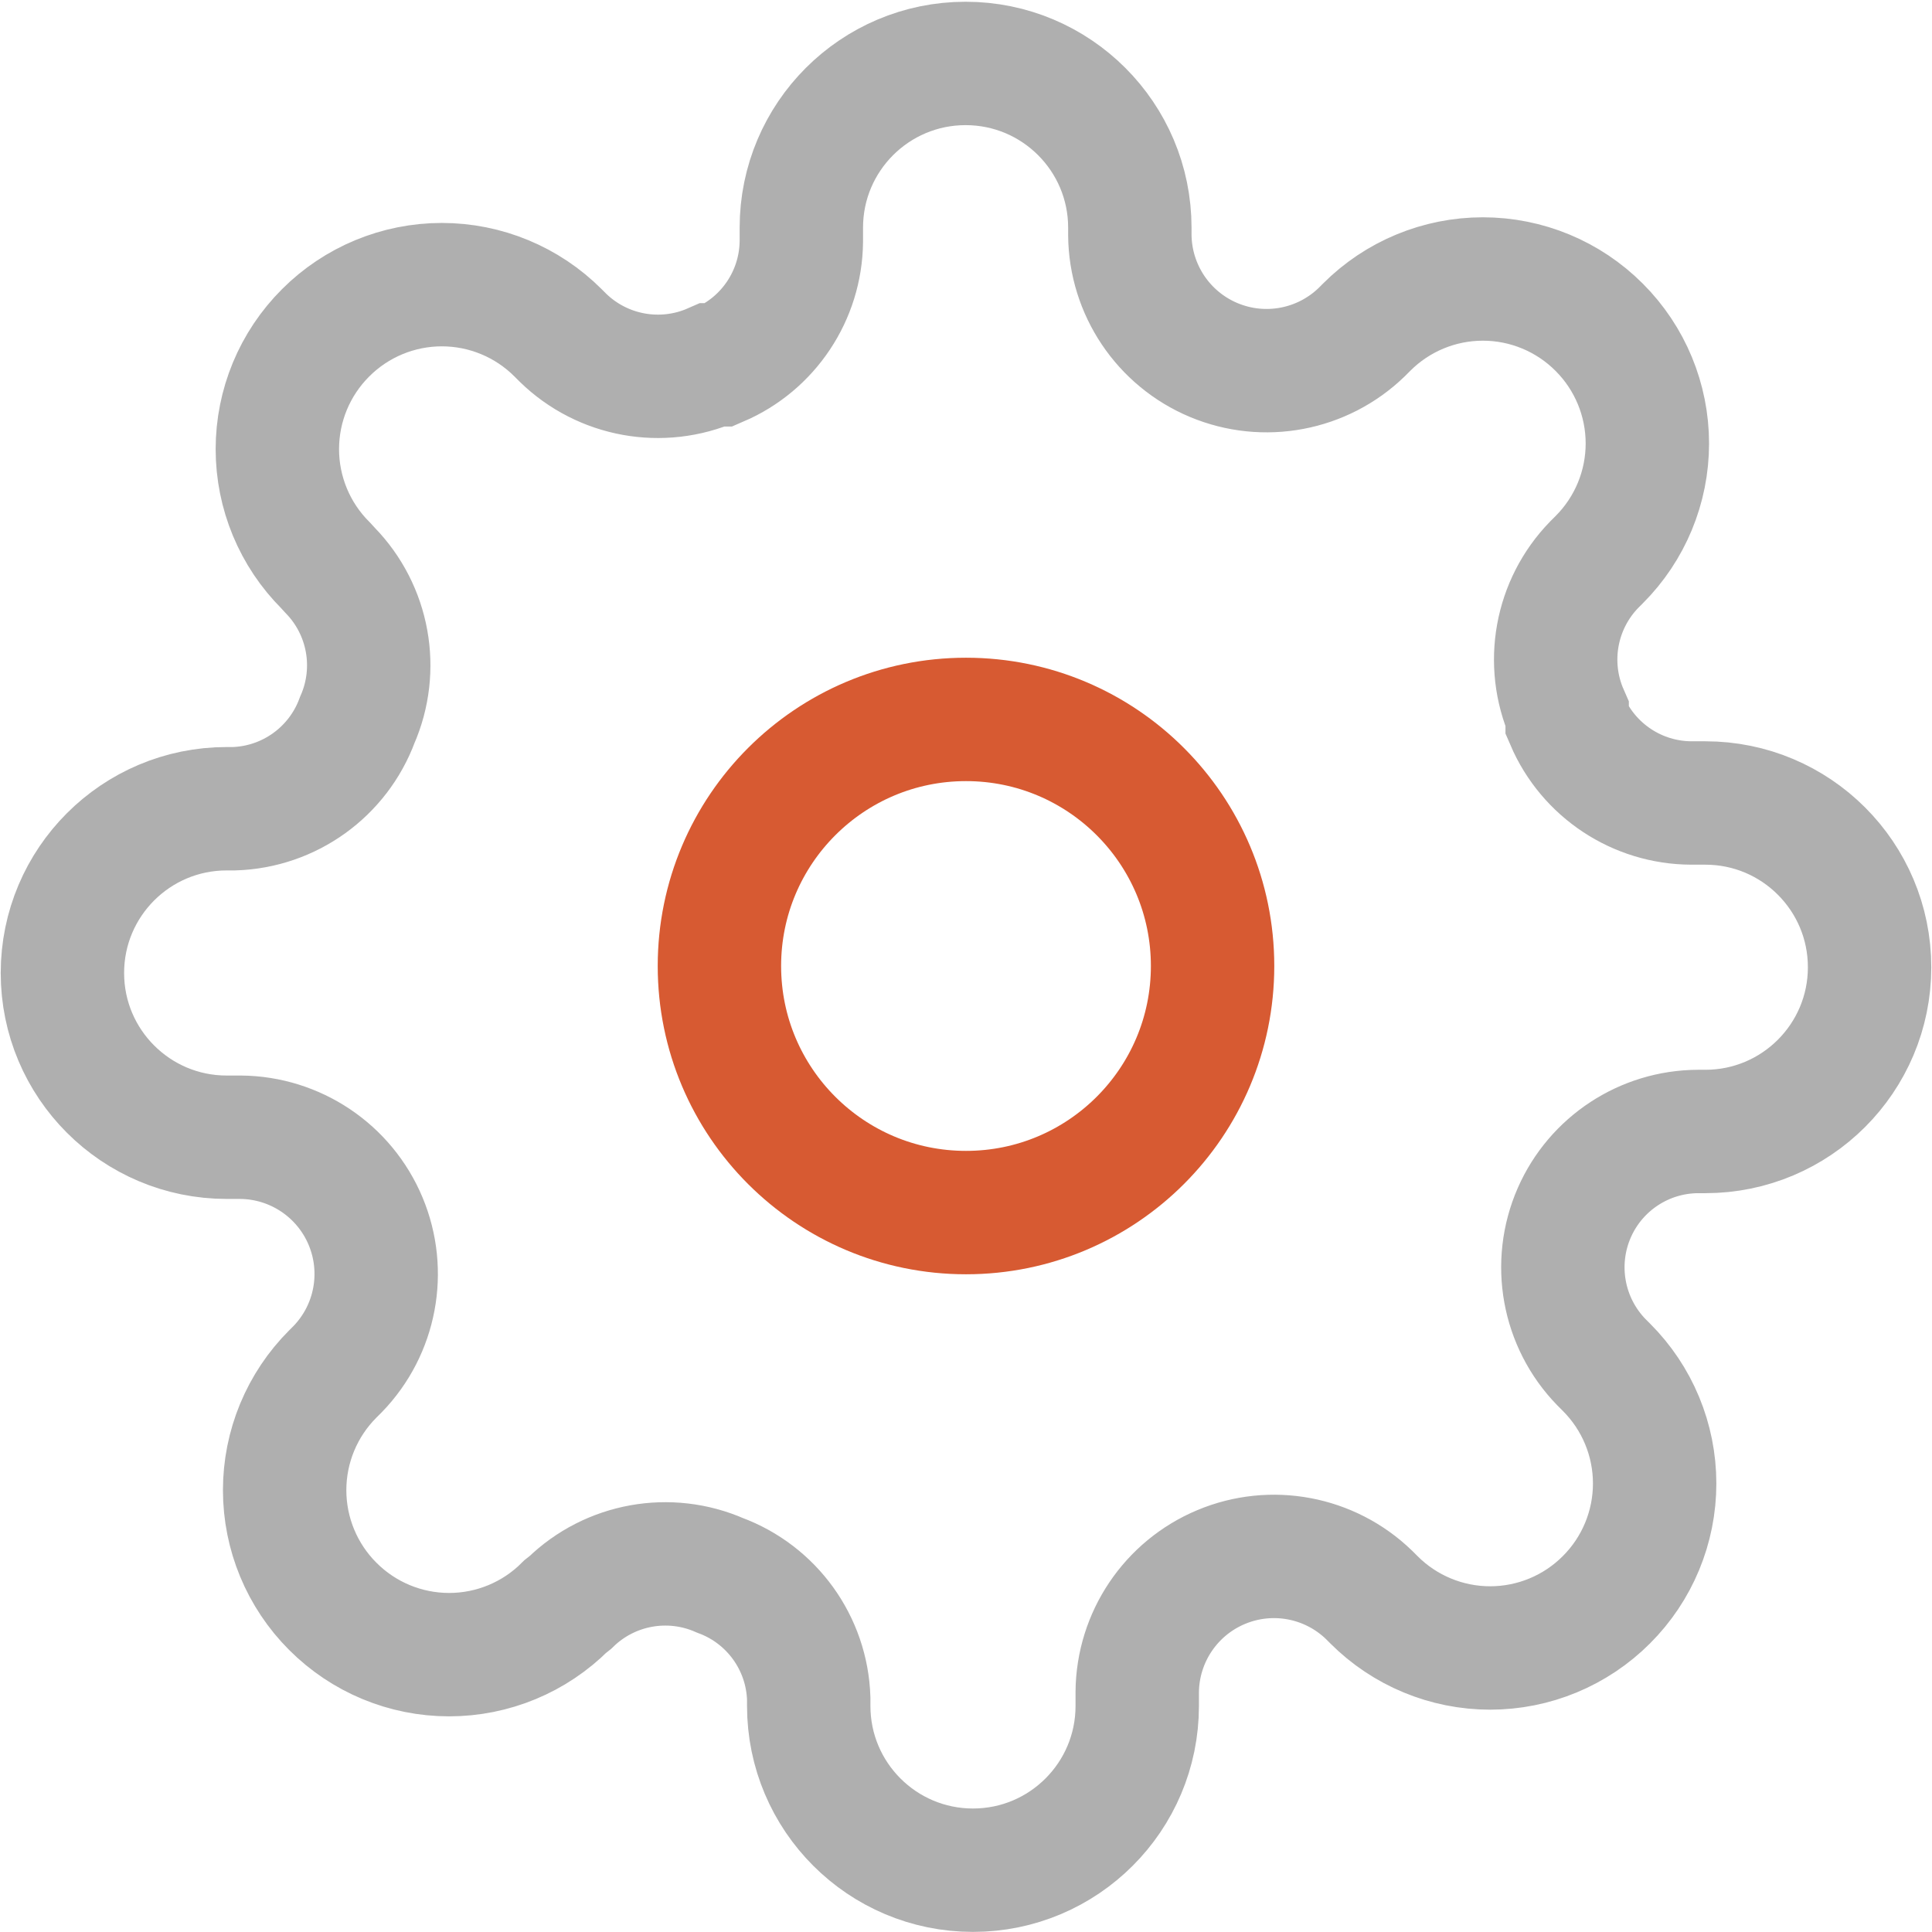
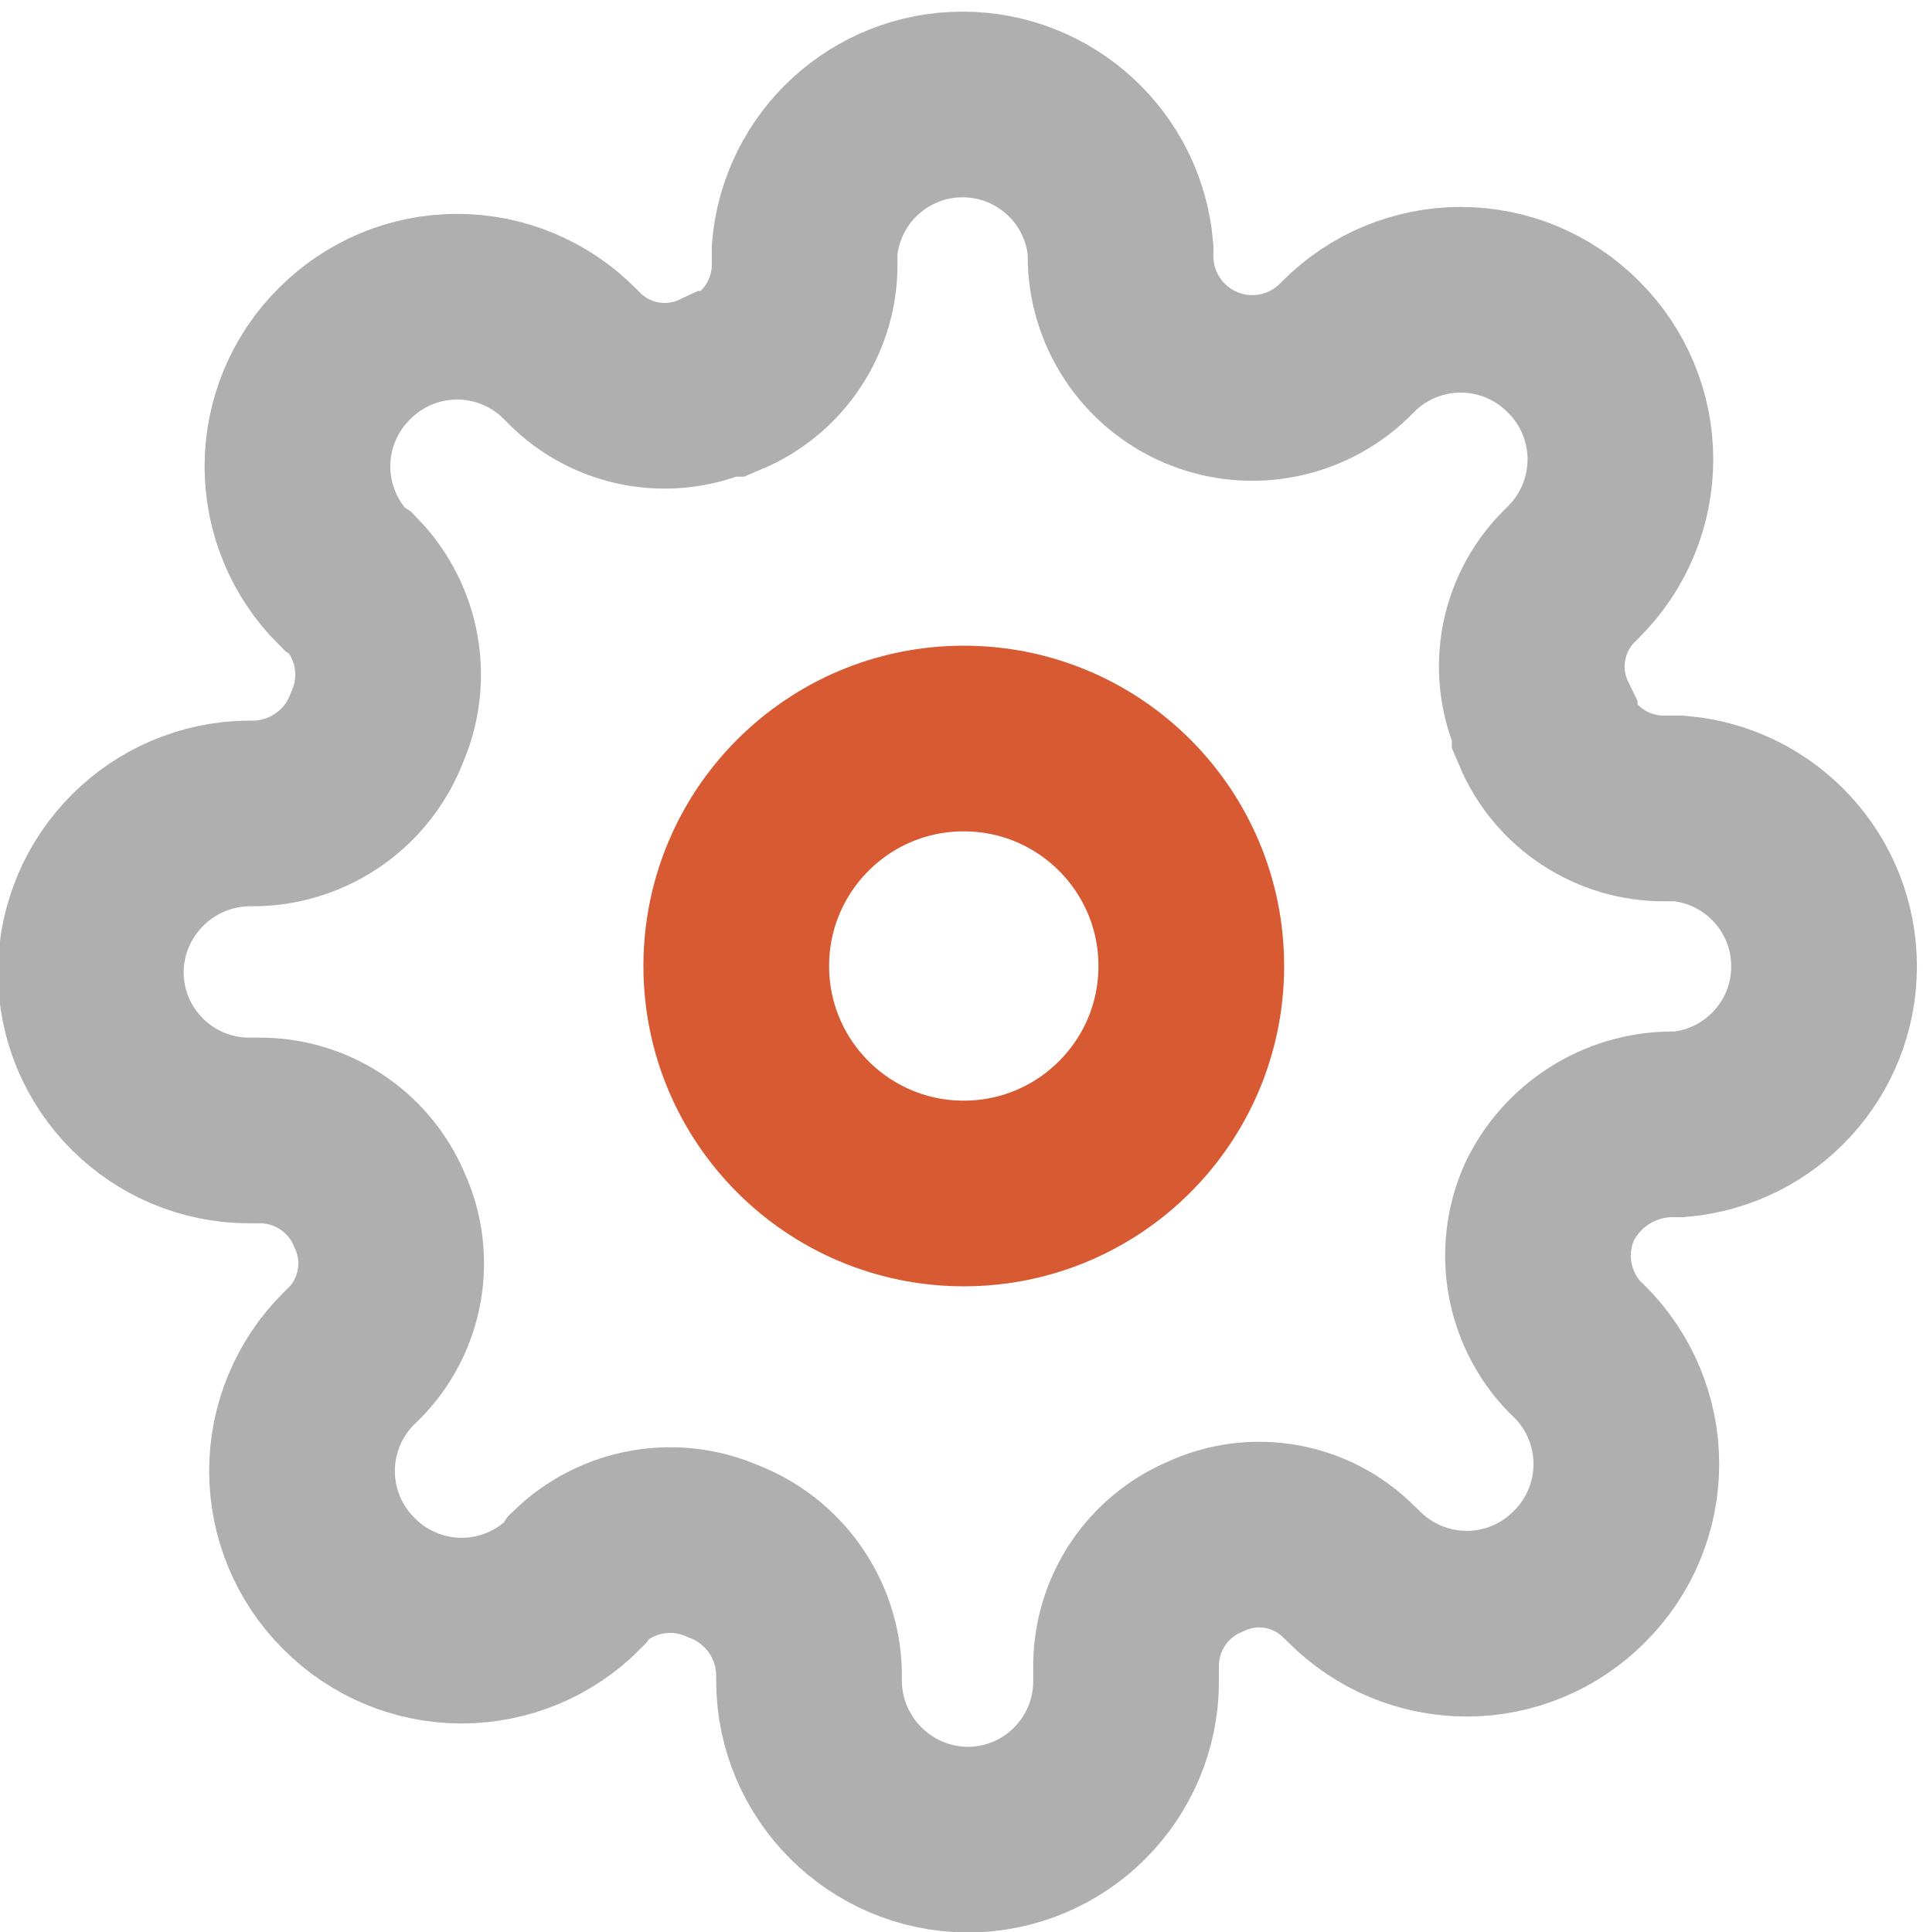
- <svg xmlns="http://www.w3.org/2000/svg" id="Layer_1" data-name="Layer 1" viewBox="0 0 94.1 94.1">
+ <svg xmlns="http://www.w3.org/2000/svg" id="Layer_1" data-name="Layer 1" viewBox="0 0 97.38 97.5">
  <defs>
-     <style>.cls-1,.cls-2{fill:none;stroke-width:6.01px;}.cls-1{stroke:#afafaf;stroke-miterlimit:10;}.cls-2{stroke:#d75a32;}</style>
+     <style>.cls-1,.cls-2{fill:none;stroke-width:9.37px;}.cls-1{stroke:#afafaf;stroke-miterlimit:10;}.cls-2{stroke:#d75a32;}</style>
  </defs>
-   <path class="cls-1" d="M79.14,61.52a6.63,6.63,0,0,0,1.32,7.29l.24.24a8,8,0,0,1,0,11.33h0a8,8,0,0,1-11.32,0h0l-.24-.24a6.66,6.66,0,0,0-11.29,4.73v.68a8,8,0,0,1-16,0v-.36a6.62,6.62,0,0,0-4.32-6,6.63,6.63,0,0,0-7.29,1.32L30,80.7a8,8,0,0,1-11.33,0h0a8,8,0,0,1,0-11.32h0l.24-.24a6.66,6.66,0,0,0-4.73-11.29h-.68a8,8,0,0,1,0-16h.36a6.62,6.62,0,0,0,6-4.32,6.63,6.63,0,0,0-1.32-7.29L18.32,30a8,8,0,0,1,0-11.33h0a8,8,0,0,1,11.32,0h0l.24.24a6.63,6.63,0,0,0,7.29,1.32h.32a6.61,6.61,0,0,0,4-6v-.68a8,8,0,0,1,16,0v.36a6.66,6.66,0,0,0,11.29,4.73l.24-.24a8,8,0,0,1,11.33,0h0a8,8,0,0,1,0,11.32h0l-.24.24a6.63,6.63,0,0,0-1.32,7.29v.32a6.61,6.61,0,0,0,6.05,4h.68a8,8,0,1,1,0,16h-.36A6.61,6.61,0,0,0,79.14,61.52Z" transform="translate(-2.46 -2.46)" />
-   <circle class="cls-2" cx="47.05" cy="47.05" r="12.01" />
+   <path class="cls-1" d="M79.22,61.55a6.66,6.66,0,0,0,1.29,7.27l.24.23a8,8,0,0,1,0,11.37h0a8,8,0,0,1-11.37,0h0l-.24-.23a6.4,6.4,0,0,0-7.26-1.29,6.53,6.53,0,0,0-4,6.09v.7a8,8,0,0,1-8,8,8.05,8.05,0,0,1-8-8v-.47a6.74,6.74,0,0,0-4.34-6.09,6.64,6.64,0,0,0-7.26,1.29l-.24.35a8,8,0,0,1-11.37,0h0a8,8,0,0,1,0-11.37h0l.24-.23a6.45,6.45,0,0,0,1.29-7.27,6.54,6.54,0,0,0-6.1-4h-.46a8,8,0,0,1-8-8,8.06,8.06,0,0,1,8-8h.35a6.72,6.72,0,0,0,6.09-4.33,6.63,6.63,0,0,0-1.29-7.27l-.35-.23a8,8,0,0,1,0-11.37h0a8,8,0,0,1,11.37,0h0l.23.23a6.42,6.42,0,0,0,7.27,1.29h.35a6.52,6.52,0,0,0,4-6.09v-.7a8,8,0,0,1,15.94,0v.35a6.65,6.65,0,0,0,11.25,4.8l.23-.23a8,8,0,0,1,11.37,0h0a8,8,0,0,1,0,11.37h0l-.23.23A6.43,6.43,0,0,0,79,37.3v.35a6.52,6.52,0,0,0,6.09,4h.7a8,8,0,0,1,0,15.94h-.35A6.9,6.9,0,0,0,79.22,61.55Z" transform="translate(-1.06 -0.85)" />
+   <circle class="cls-2" cx="48.63" cy="48.75" r="11.48" />
</svg>
